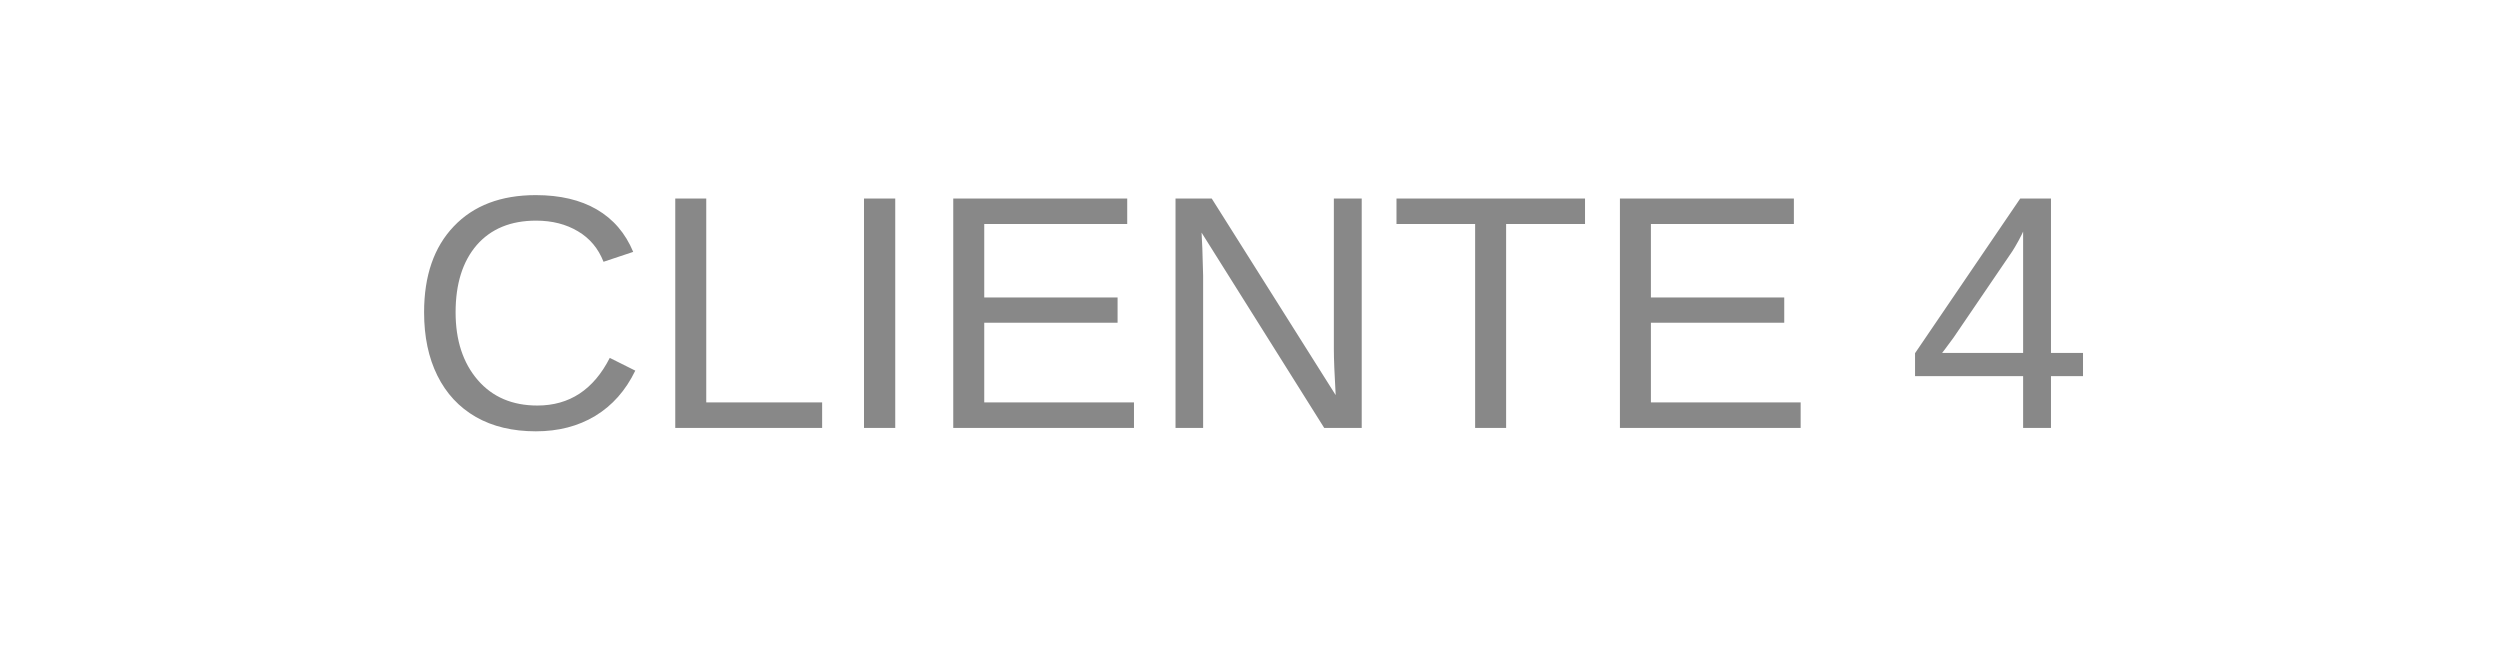
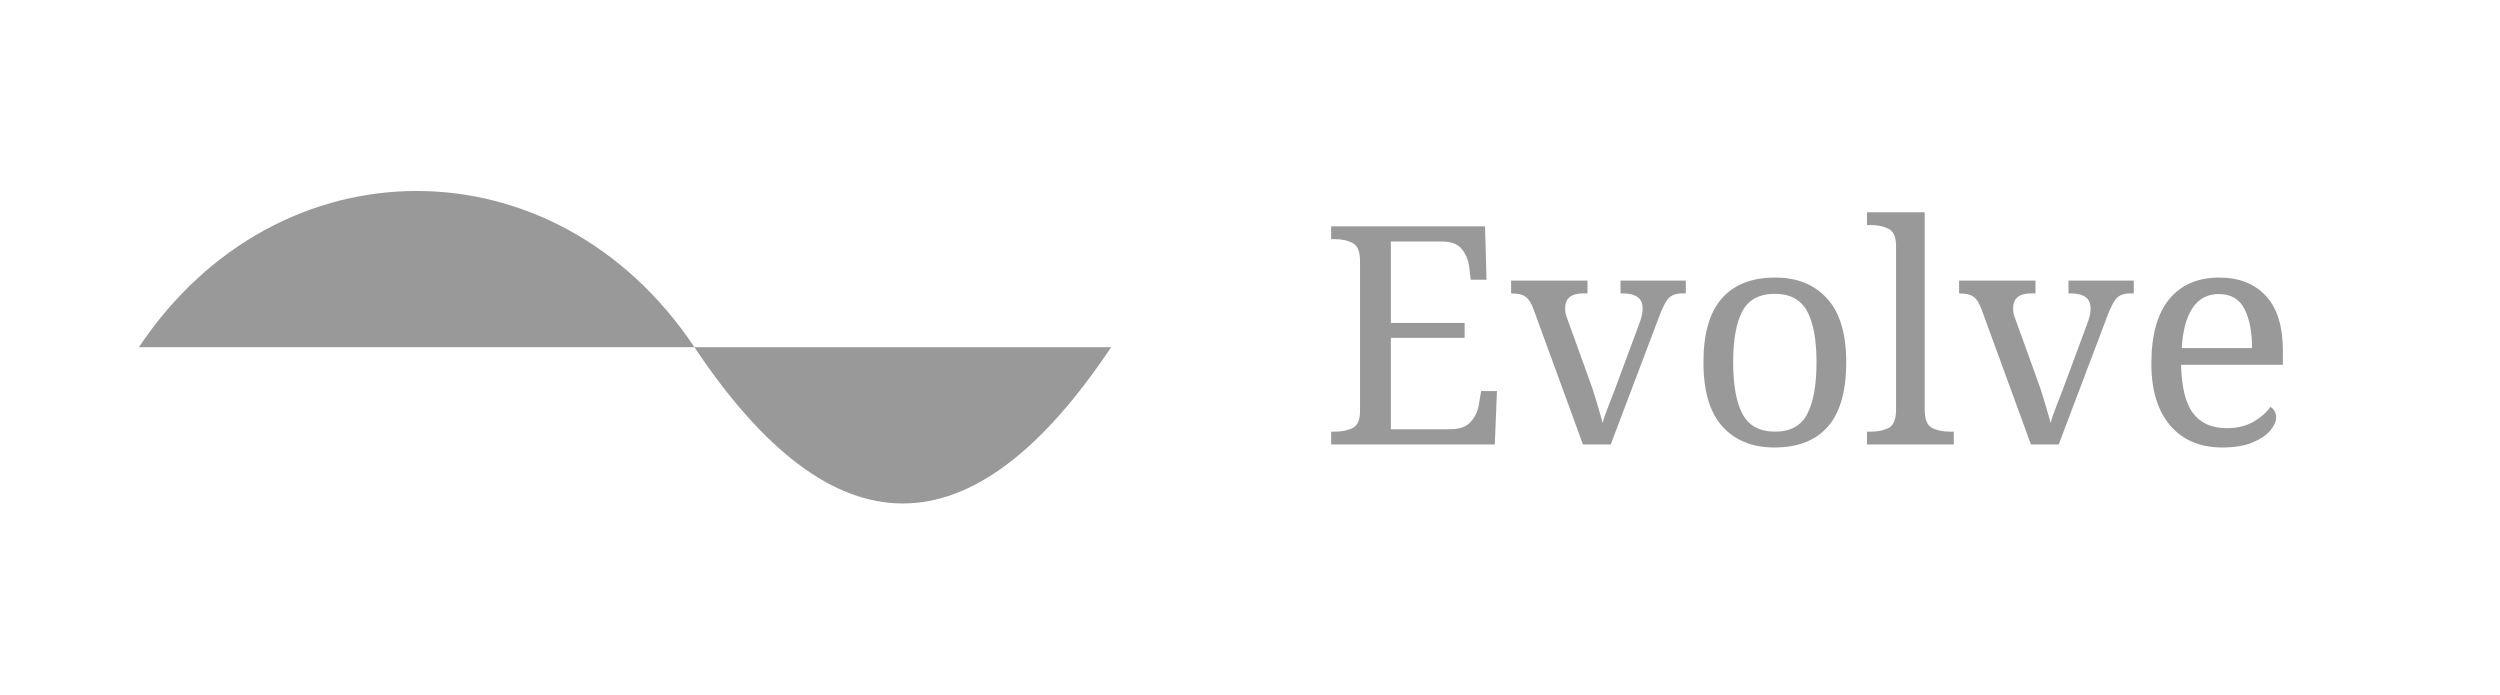
- <svg xmlns="http://www.w3.org/2000/svg" width="150" height="40">
-   <text x="50%" y="50%" dominant-baseline="middle" text-anchor="middle" font-family="Arial" font-size="20" fill="#888">CLIENTE 4</text>
+ <svg xmlns="http://www.w3.org/2000/svg" width="180" height="50" viewBox="0 0 180 50">
+   <g fill="#999">
+     <path d="M10 25 C 20 10, 40 10, 50 25 S 70 40, 80 25" />
+     <text x="95" y="32" font-family="Georgia, serif" font-size="22">Evolve</text>
+   </g>
</svg>
